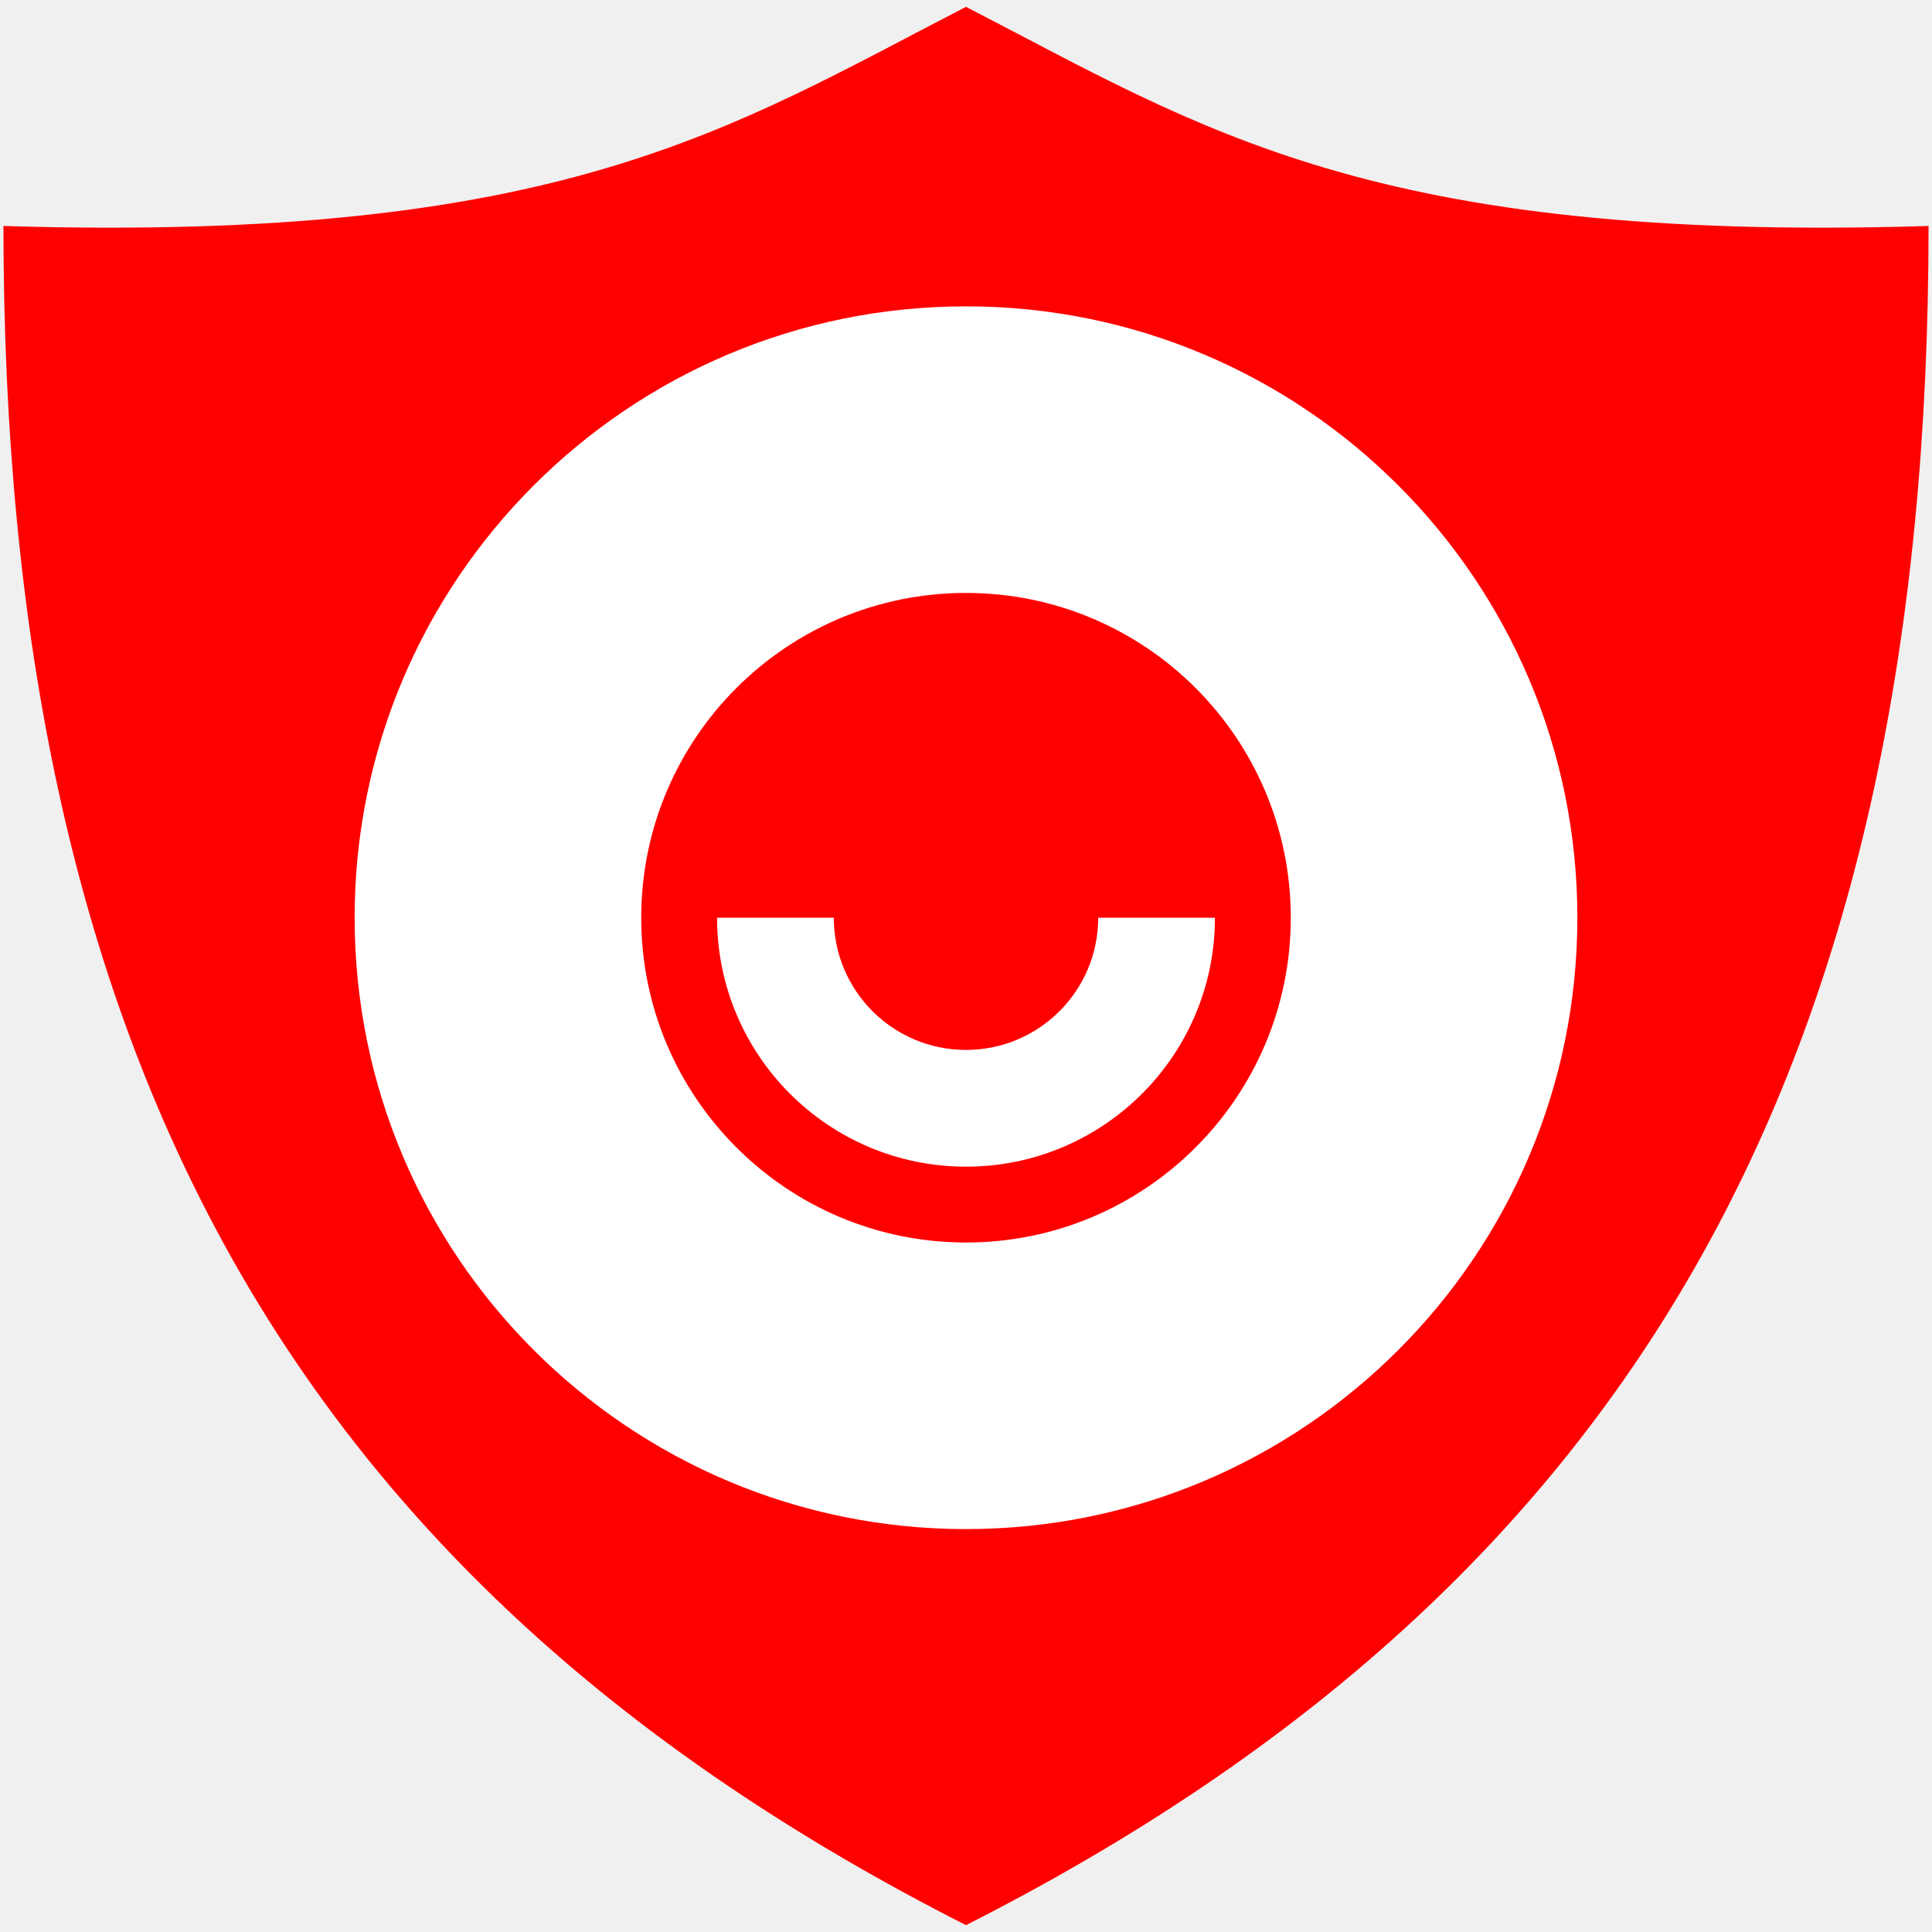
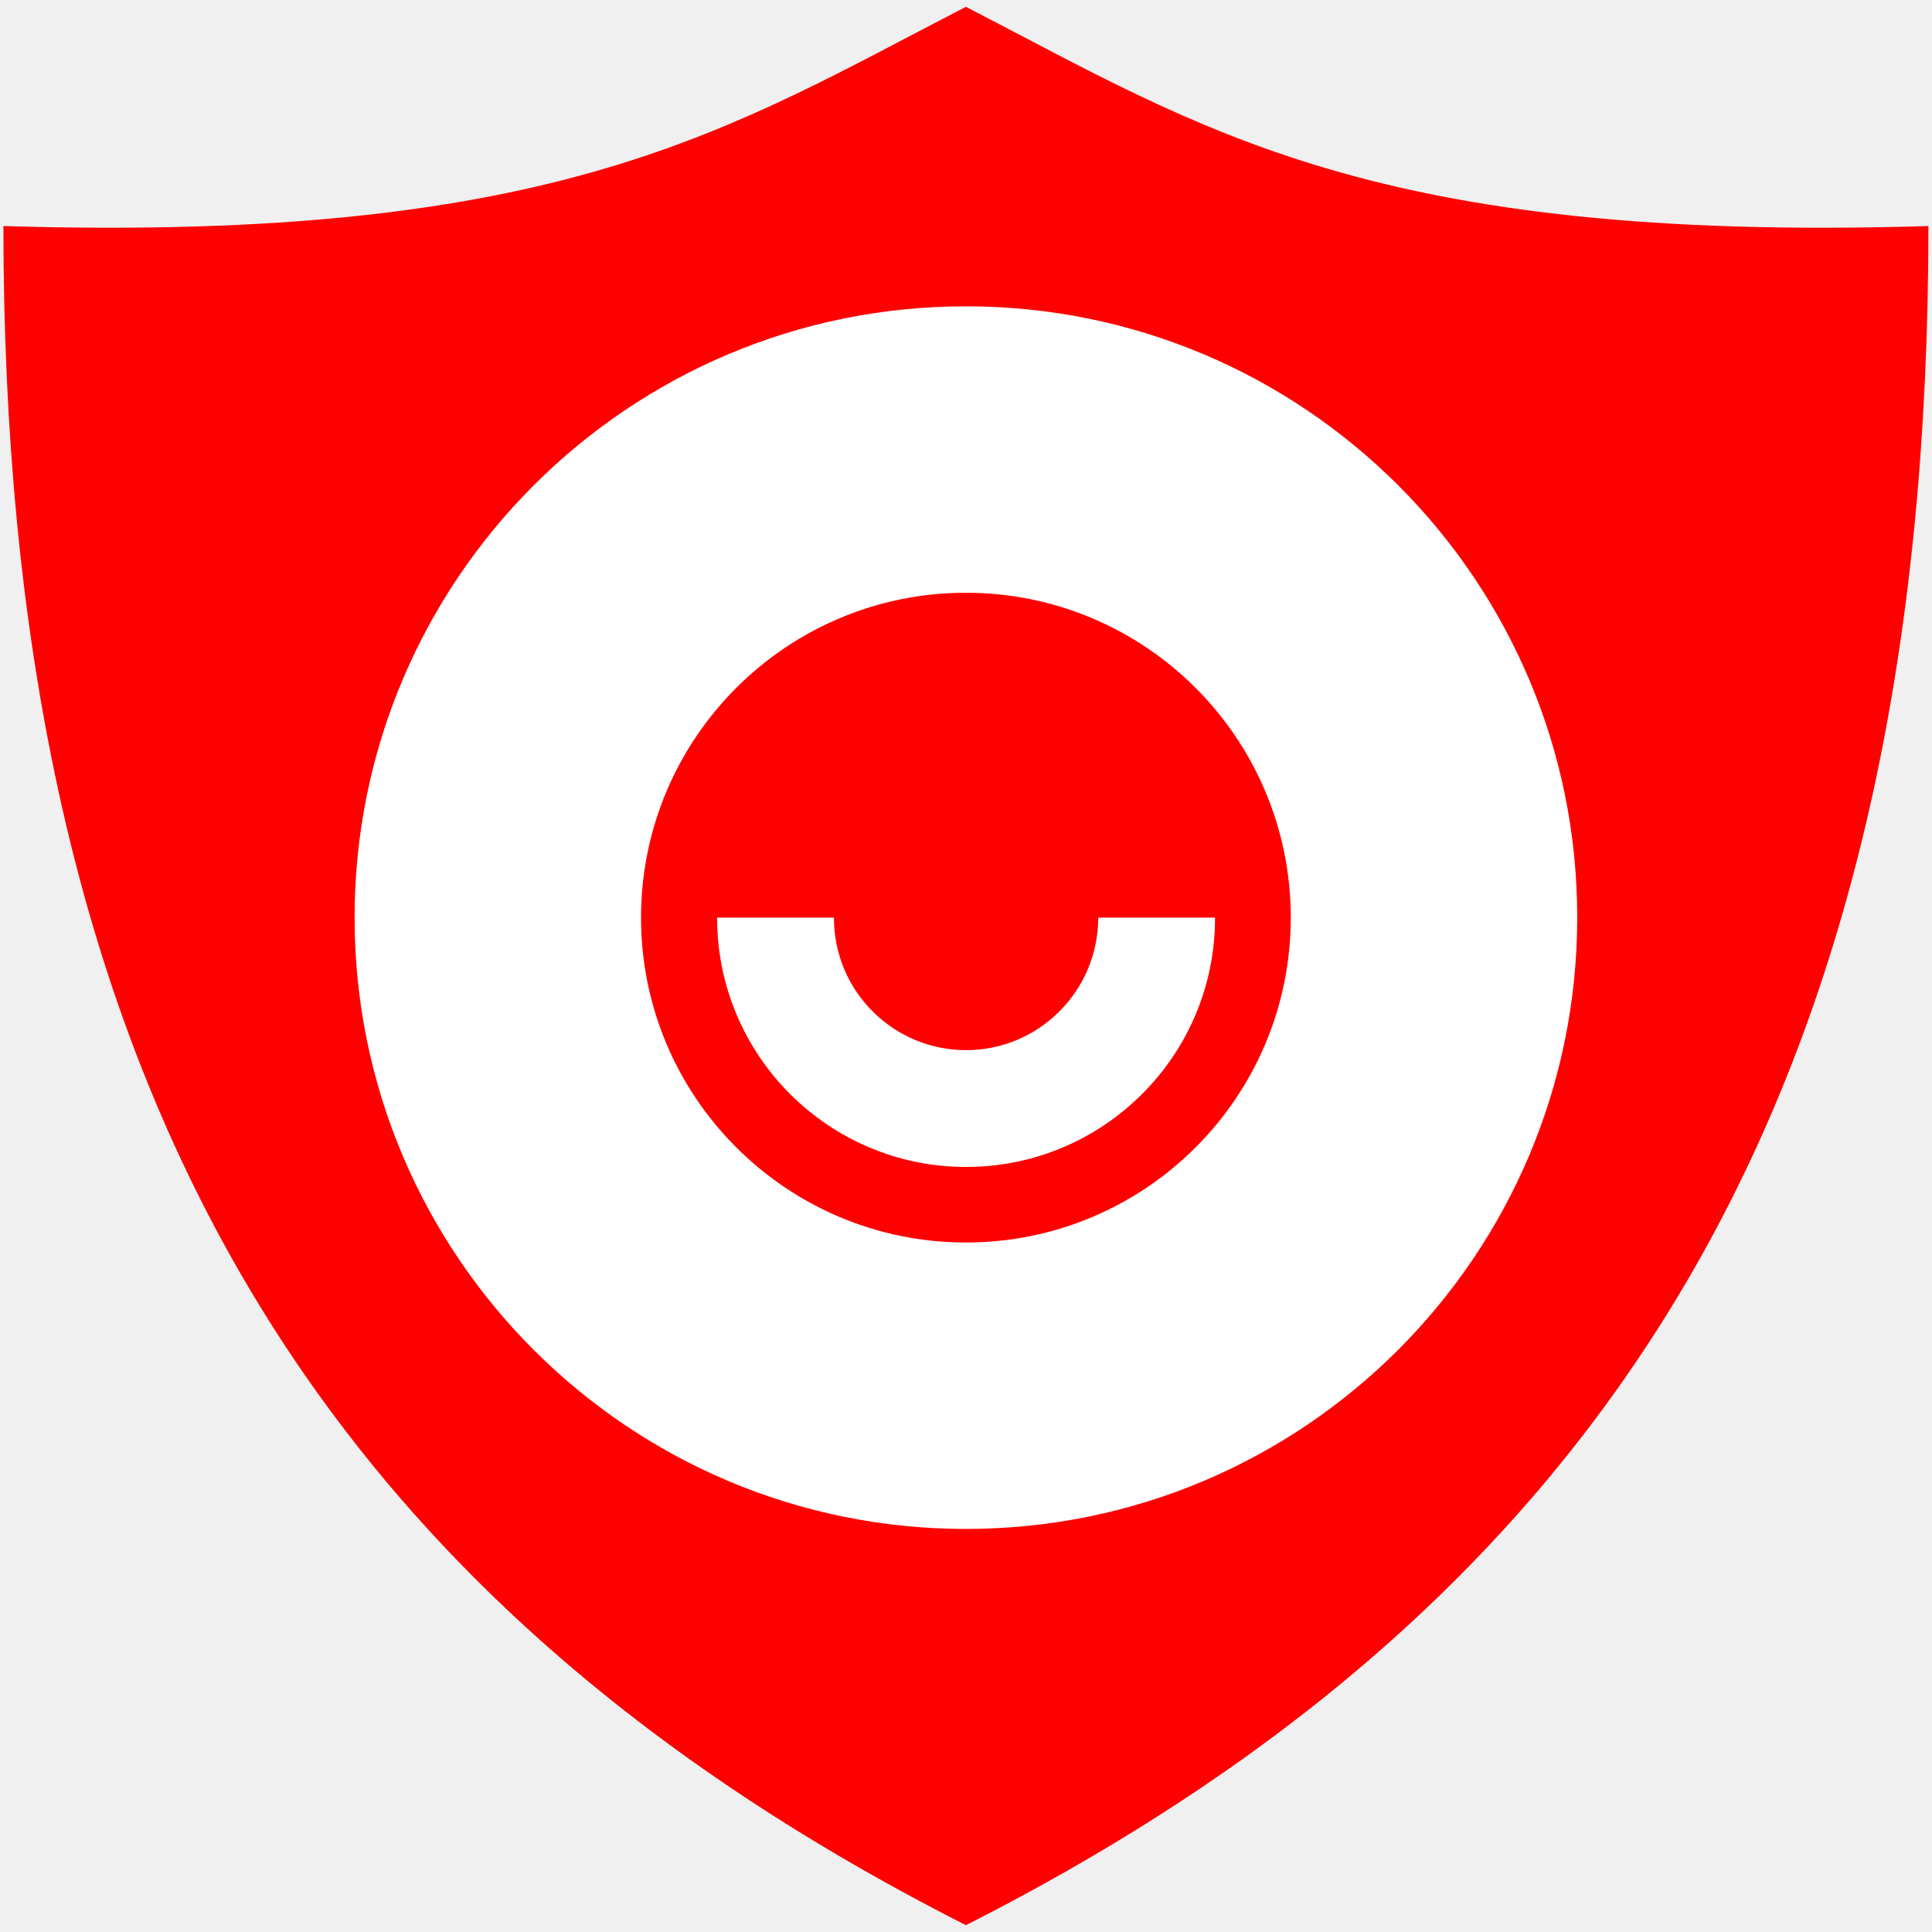
- <svg xmlns="http://www.w3.org/2000/svg" width="360mm" height="360mm" version="1.1" viewBox="0 0 360 360">
+ <svg xmlns="http://www.w3.org/2000/svg" version="1.1" id="Layer_1" x="0px" y="0px" viewBox="0 0 1020.5 1020.5" style="enable-background:new 0 0 1020.5 1020.5;" xml:space="preserve">
  <style type="text/css">
-   .st0{}
-   </style>
-   <path class="st0" fill="#ff0000" d="M 180,1.277 C 136.043,23.911 104.554,45.291 0.643,42.109 0.643,195.388 53.386,294.501 180,358.723 306.614,294.501 359.357,195.388 359.357,42.109 255.446,45.291 223.957,23.911 180,1.277 Z" />
-   <g transform="translate(52 43.004)">
-     <path class="st1" fill="#ffffff" d="M 128,67.481 A 60.519,60.519 0 1 1 67.481,128 60.519,60.519 0 0 1 128,67.481 m 0,-53.399 A 113.919,113.919 0 1 0 241.919,128 113.919,113.919 0 0 0 128,14.081 Z" />
-     <path class="st1" fill="#ffffff" d="m 152.635,128 a 24.635,24.635 0 1 1 -49.27,0 H 81.614 a 46.386,46.386 0 1 0 92.773,0 z" />
-   </g>
+ 	.st0{fill:#FF0000;}
+ 	.st1{fill:#FFFFFF;}
+ </style>
+   <path class="st0" fill="#ff0000" d="M510.2,3.6C385.6,67.8,296.4,128.4,1.8,119.4c0,434.5,149.5,715.4,508.4,897.5c358.9-182,508.4-463,508.4-897.5  C724.1,128.4,634.8,67.8,510.2,3.6z" />
+   <path class="st1" fill="#ffffff" d="M510.2,161.8c-178.3,0-322.9,144.6-322.9,322.9s144.6,322.9,322.9,322.9s322.9-144.6,322.9-322.9  C833.2,306.4,688.6,161.8,510.2,161.8z M510.2,656.3c-94.7,0-171.6-76.8-171.6-171.6c0,0,0,0,0,0c0-94.7,76.8-171.6,171.6-171.6  c94.7,0,171.6,76.8,171.6,171.6S605,656.3,510.2,656.3z M833.2,484.7L833.2,484.7L833.2,484.7L833.2,484.7z M580.1,484.7h61.7  c0,0.1,0,0.3,0,0.4c-0.1,72.6-59.1,131.4-131.7,131.3c-72.6-0.1-131.4-59.1-131.3-131.7h61.7c0,0.1,0,0.1,0,0.2  c0,38.6,31.3,69.8,69.9,69.8C548.9,554.6,580.1,523.3,580.1,484.7z" />
</svg>
